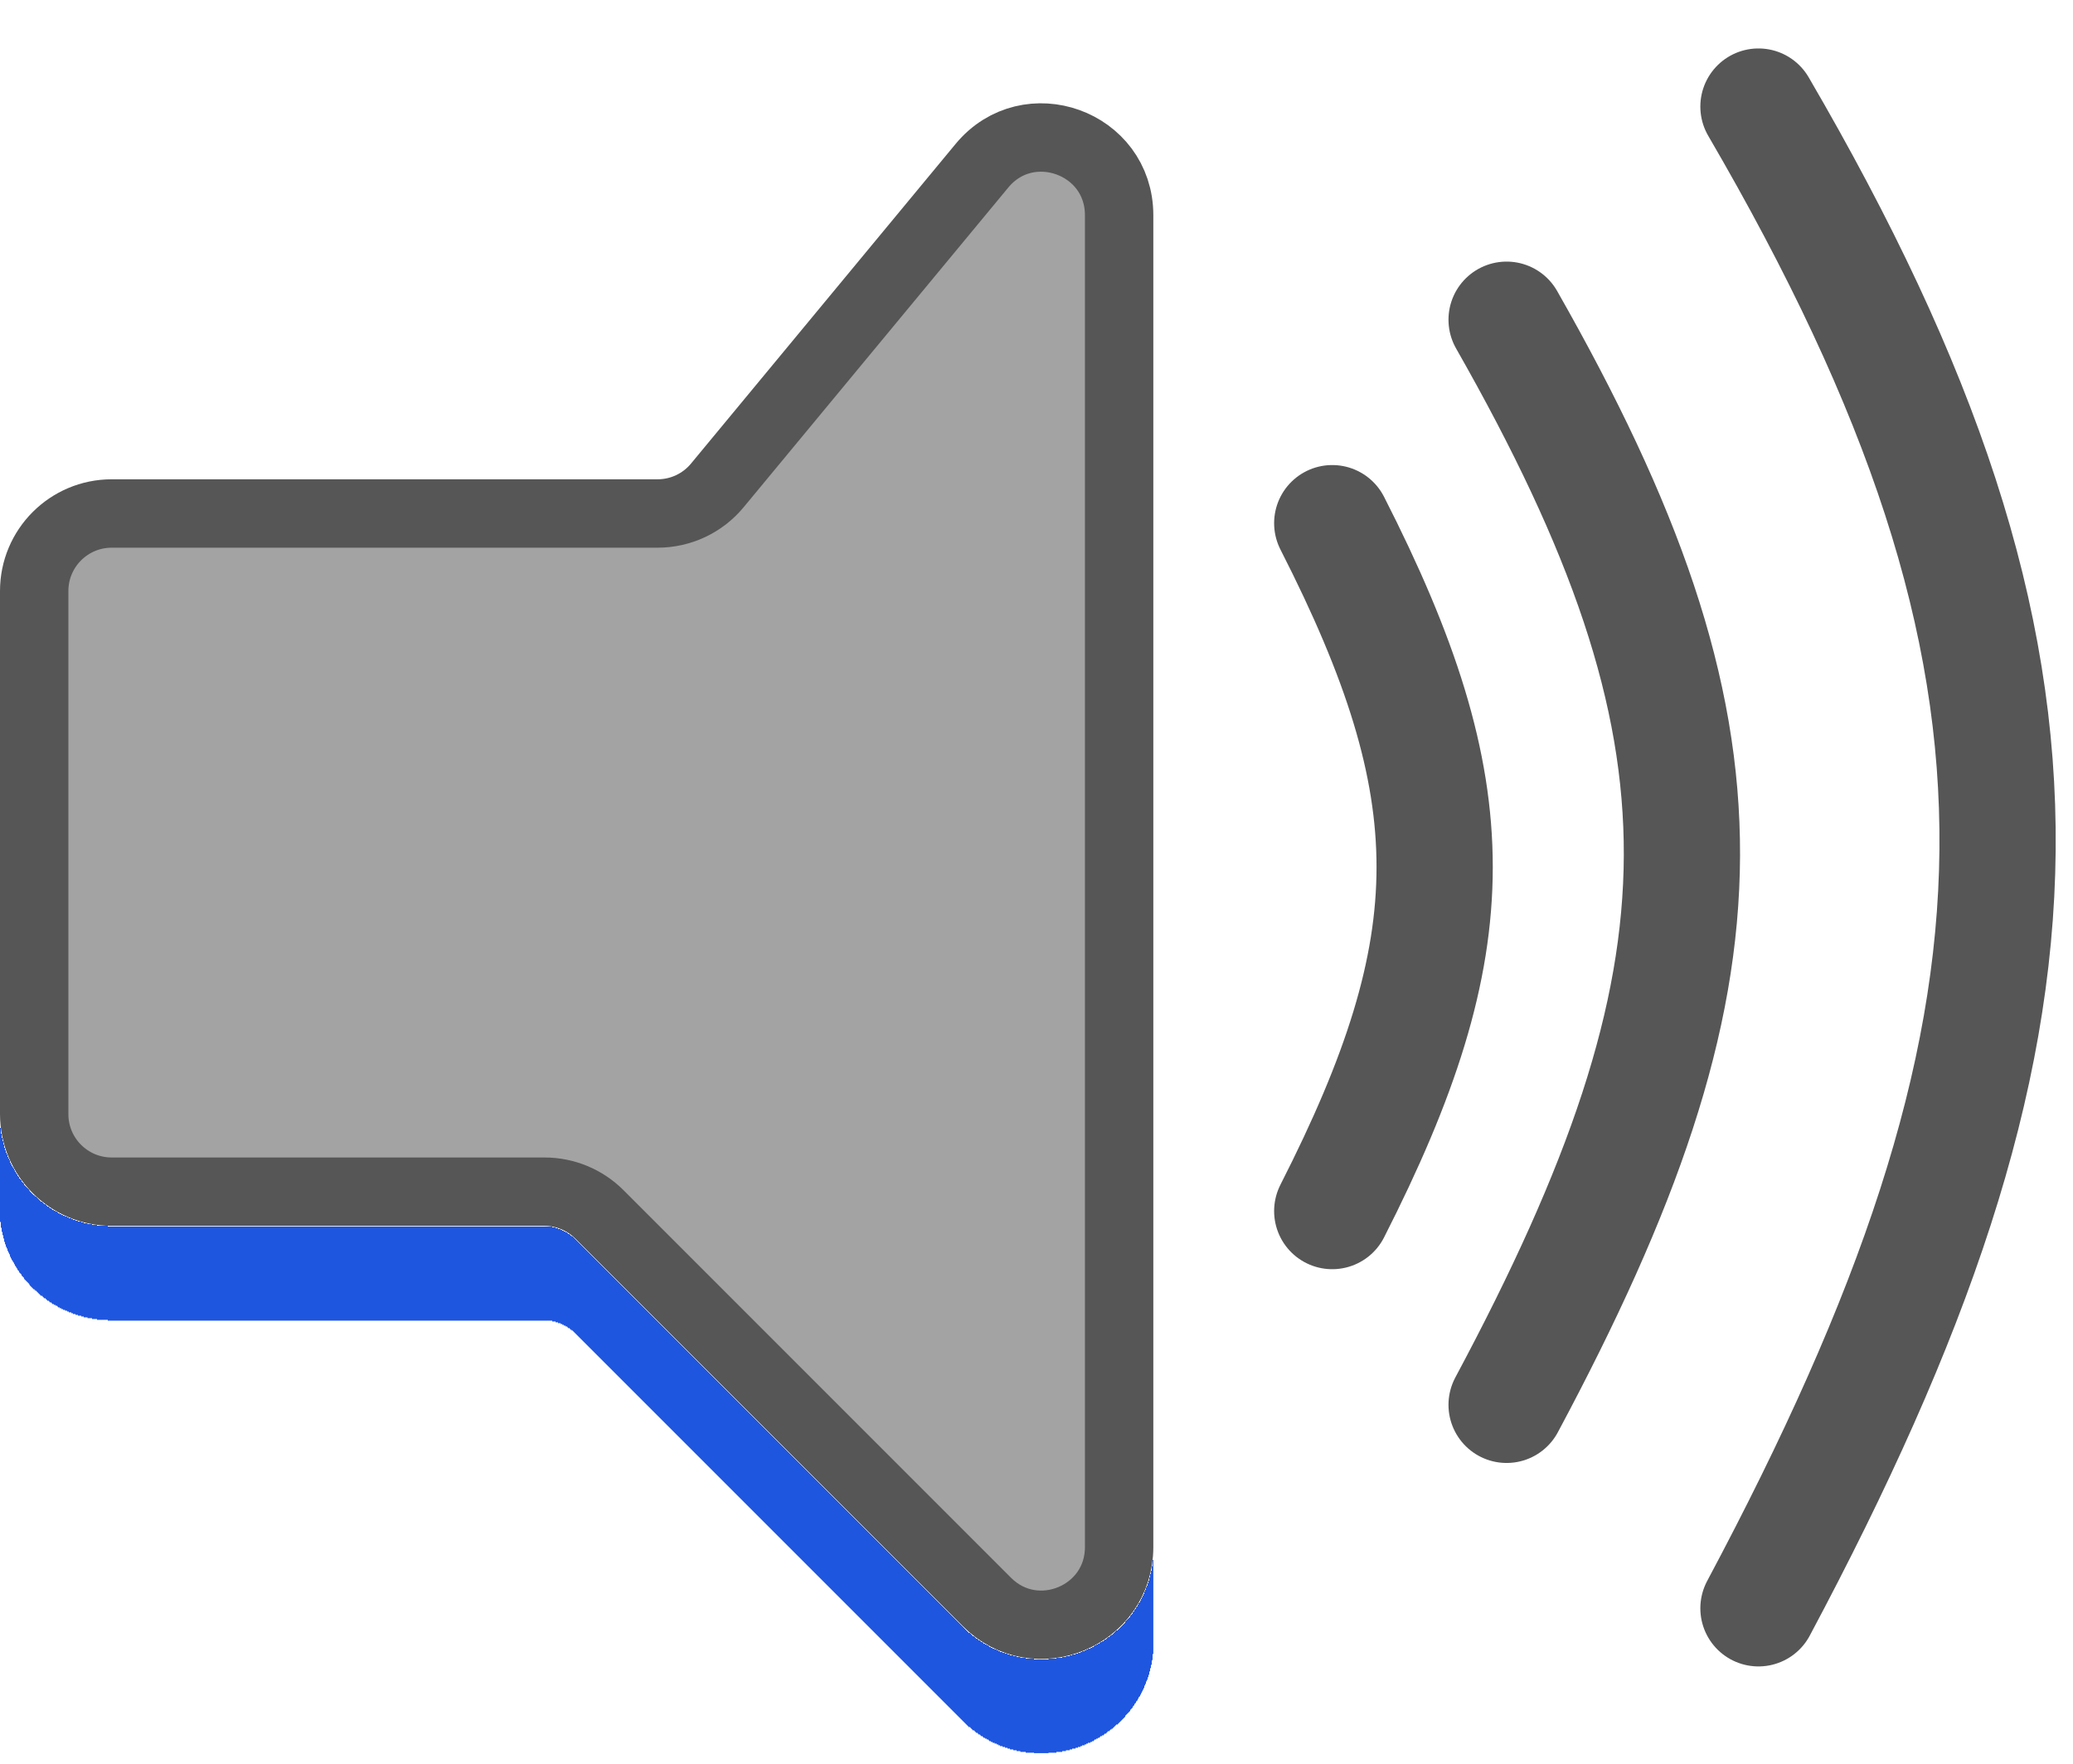
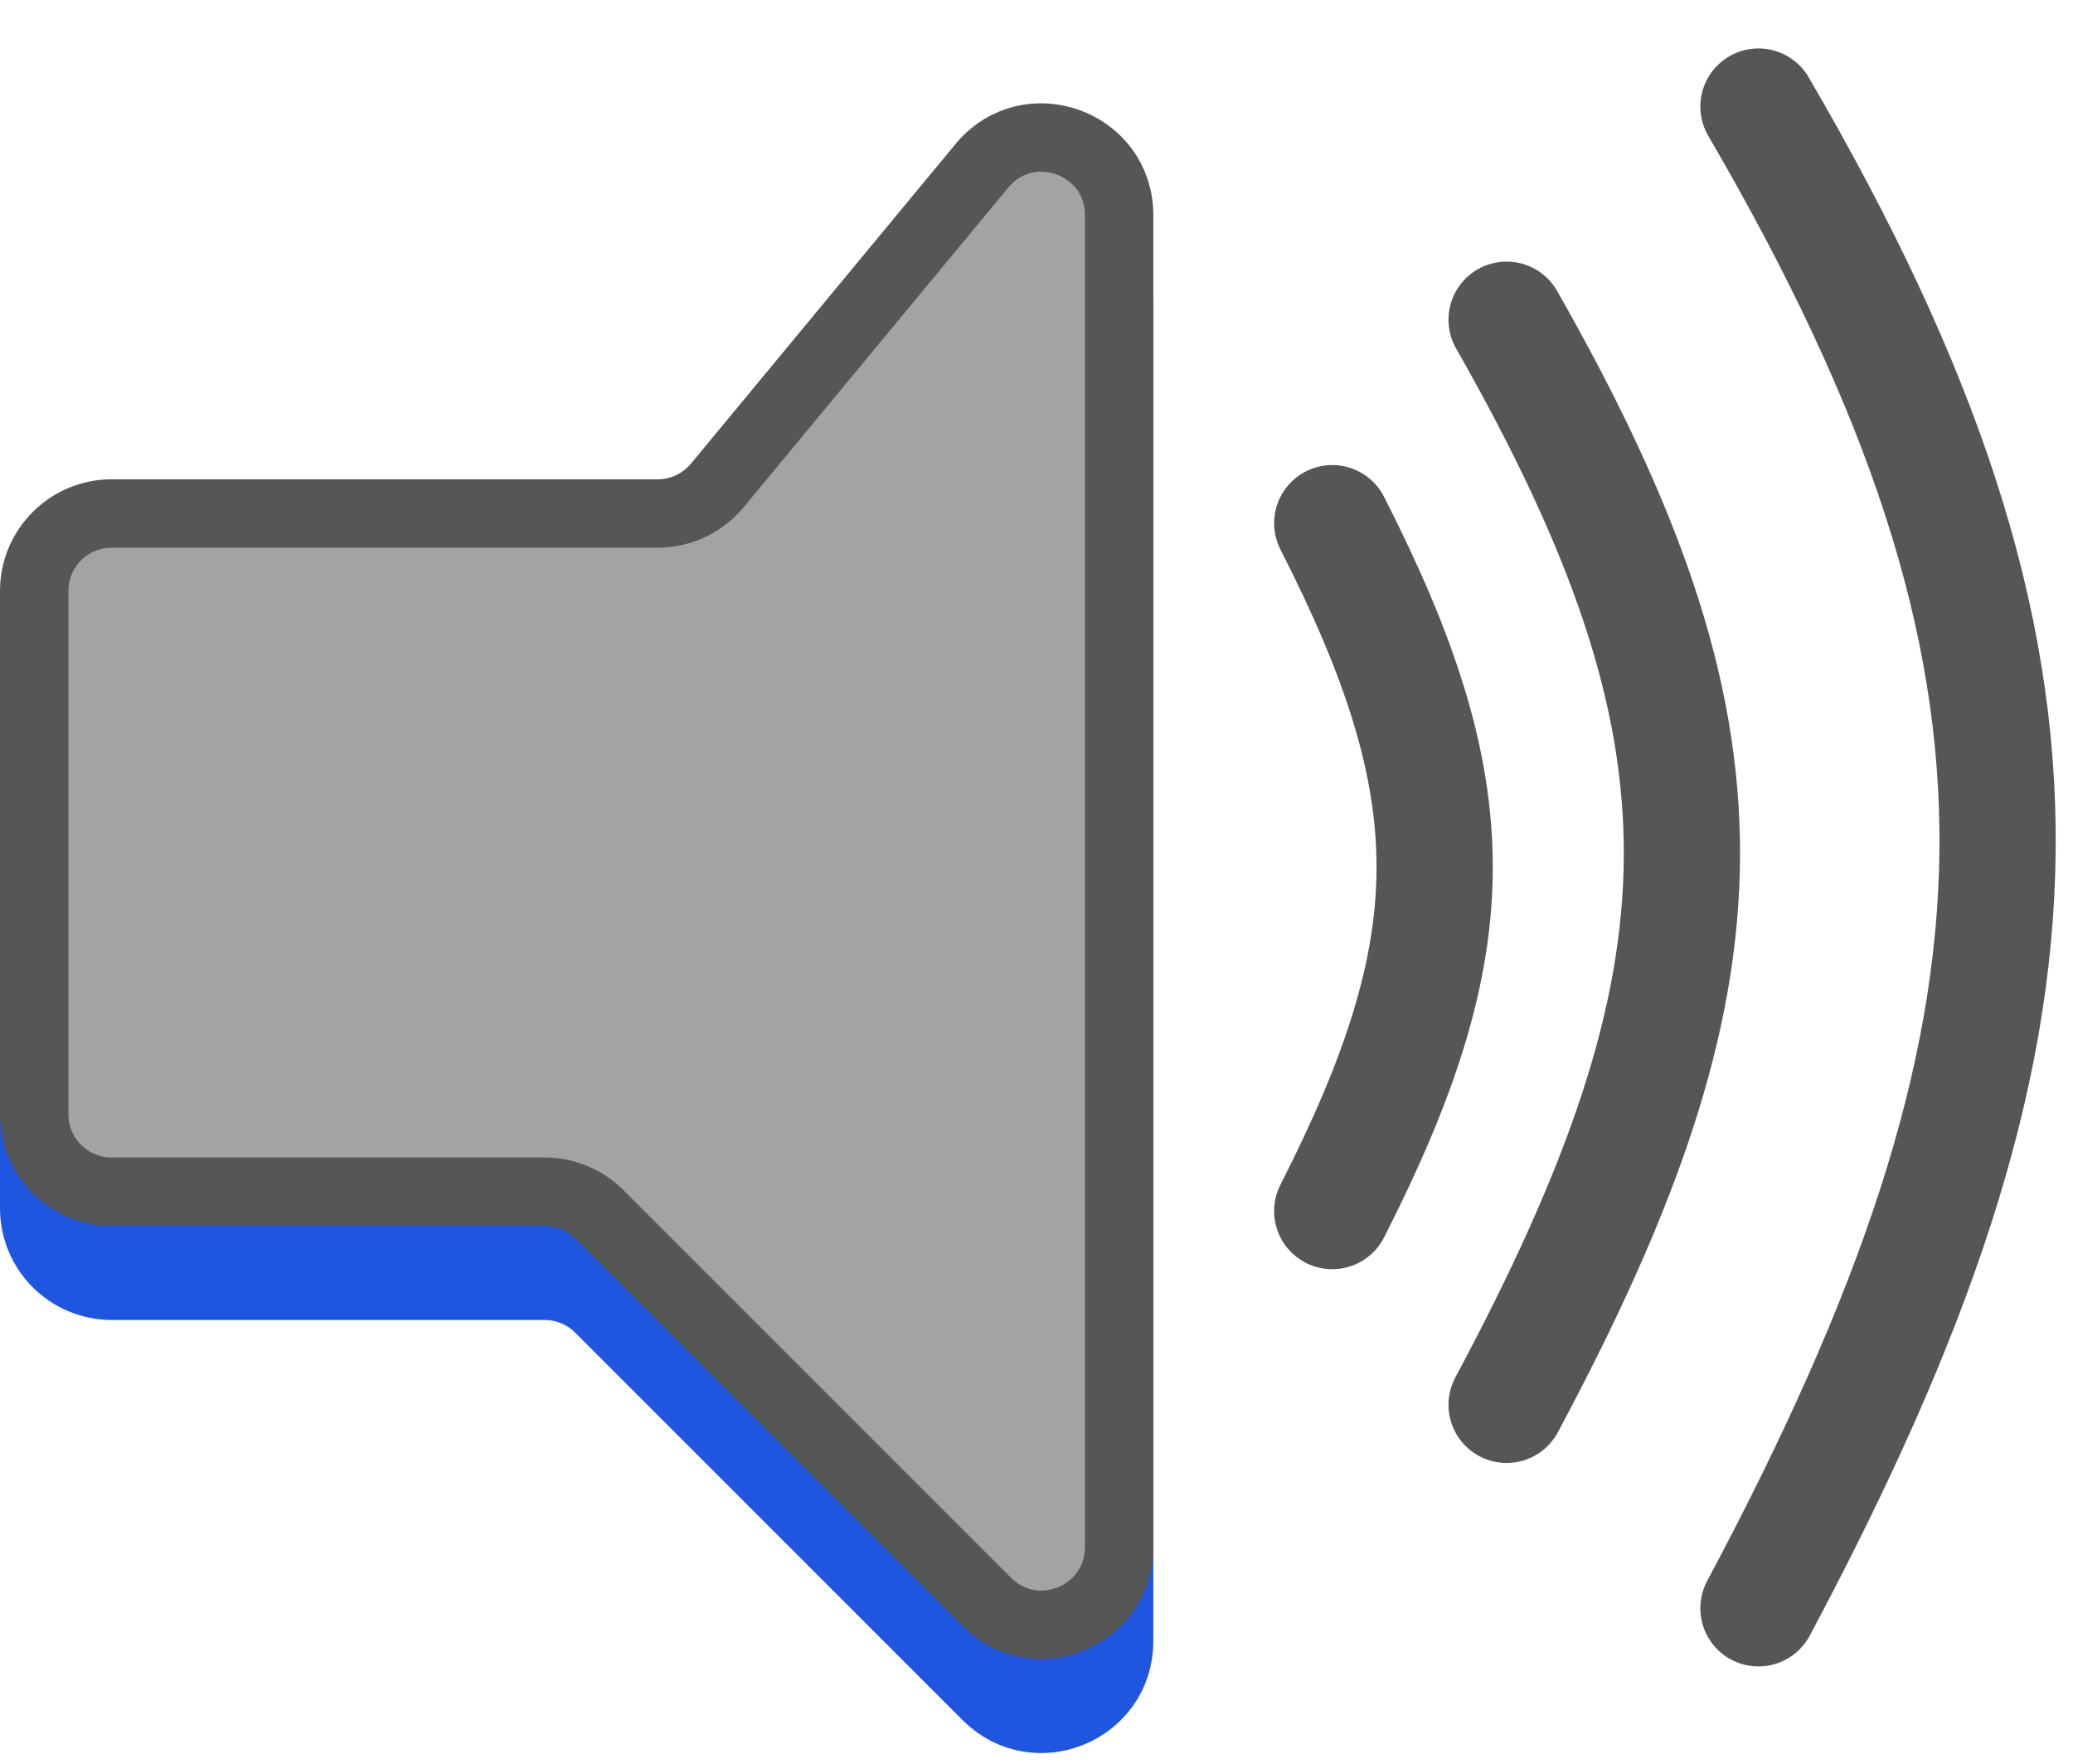
<svg xmlns="http://www.w3.org/2000/svg" width="107" height="91" viewBox="0 0 107 91" fill="none">
-   <g filter="url(#filter0_d_327_2383)">
-     <path d="M1.765 57.5V30.5C1.765 28.291 3.556 26.5 5.765 26.5H33.944C35.136 26.5 36.266 25.969 37.025 25.051L50.684 8.553C53.074 5.666 57.765 7.356 57.765 11.104V79.843C57.765 83.407 53.456 85.191 50.937 82.672L30.937 62.672C30.186 61.921 29.169 61.5 28.108 61.5H5.765C3.556 61.5 1.765 59.709 1.765 57.5Z" fill="#A3A3A3" />
-     <path d="M1.765 57.5V30.5C1.765 28.291 3.556 26.5 5.765 26.5H33.944C35.136 26.5 36.266 25.969 37.025 25.051L50.684 8.553C53.074 5.666 57.765 7.356 57.765 11.104V79.843C57.765 83.407 53.456 85.191 50.937 82.672L30.937 62.672C30.186 61.921 29.169 61.5 28.108 61.5H5.765C3.556 61.5 1.765 59.709 1.765 57.5Z" stroke="#565656" stroke-width="3.53" />
-   </g>
+   <path d="M1.765 57.5V30.5C1.765 28.291 3.556 26.5 5.765 26.5H33.944C35.136 26.5 36.266 25.969 37.025 25.051L50.684 8.553C53.074 5.666 57.765 7.356 57.765 11.104V79.843C57.765 83.407 53.456 85.191 50.937 82.672L30.937 62.672C30.186 61.921 29.169 61.5 28.108 61.5H5.765C3.556 61.5 1.765 59.709 1.765 57.5Z" fill="#1F56E0" stroke="#1F56E0" stroke-width="3.53" transform="translate(0 4.85494)" />
+   <path d="M1.765 57.5V30.5C1.765 28.291 3.556 26.5 5.765 26.5H33.944C35.136 26.5 36.266 25.969 37.025 25.051L50.684 8.553C53.074 5.666 57.765 7.356 57.765 11.104V79.843C57.765 83.407 53.456 85.191 50.937 82.672L30.937 62.672C30.186 61.921 29.169 61.5 28.108 61.5H5.765C3.556 61.5 1.765 59.709 1.765 57.5Z" fill="#a3a3a3" stroke="#565656" stroke-width="3.53" />
  <path d="M68.765 27C75.821 40.83 75.805 48.674 68.765 62.5" stroke="#565656" stroke-width="6" stroke-linecap="round" />
  <path d="M77.765 16.5C89.951 37.894 89.711 50.176 77.765 72.5" stroke="#565656" stroke-width="6" stroke-linecap="round" />
  <path d="M90.765 5.5C107.674 34.5 106.765 53 90.765 83" stroke="#565656" stroke-width="6" stroke-linecap="round" />
-   <defs>
-     <filter id="filter0_d_327_2383" x="0" y="5.328" width="59.53" height="85.147" filterUnits="userSpaceOnUse" color-interpolation-filters="sRGB">
-       <feFlood flood-opacity="0" result="BackgroundImageFix" />
-       <feColorMatrix in="SourceAlpha" type="matrix" values="0 0 0 0 0 0 0 0 0 0 0 0 0 0 0 0 0 0 127 0" result="hardAlpha" />
-       <feOffset dy="4.855" />
-       <feComposite in2="hardAlpha" operator="out" />
-       <feColorMatrix type="matrix" values="0 0 0 0 0.122 0 0 0 0 0.336 0 0 0 0 0.877 0 0 0 1 0" />
-       <feBlend mode="normal" in2="BackgroundImageFix" result="effect1_dropShadow_327_2383" />
-       <feBlend mode="normal" in="SourceGraphic" in2="effect1_dropShadow_327_2383" result="shape" />
-     </filter>
-   </defs>
</svg>
